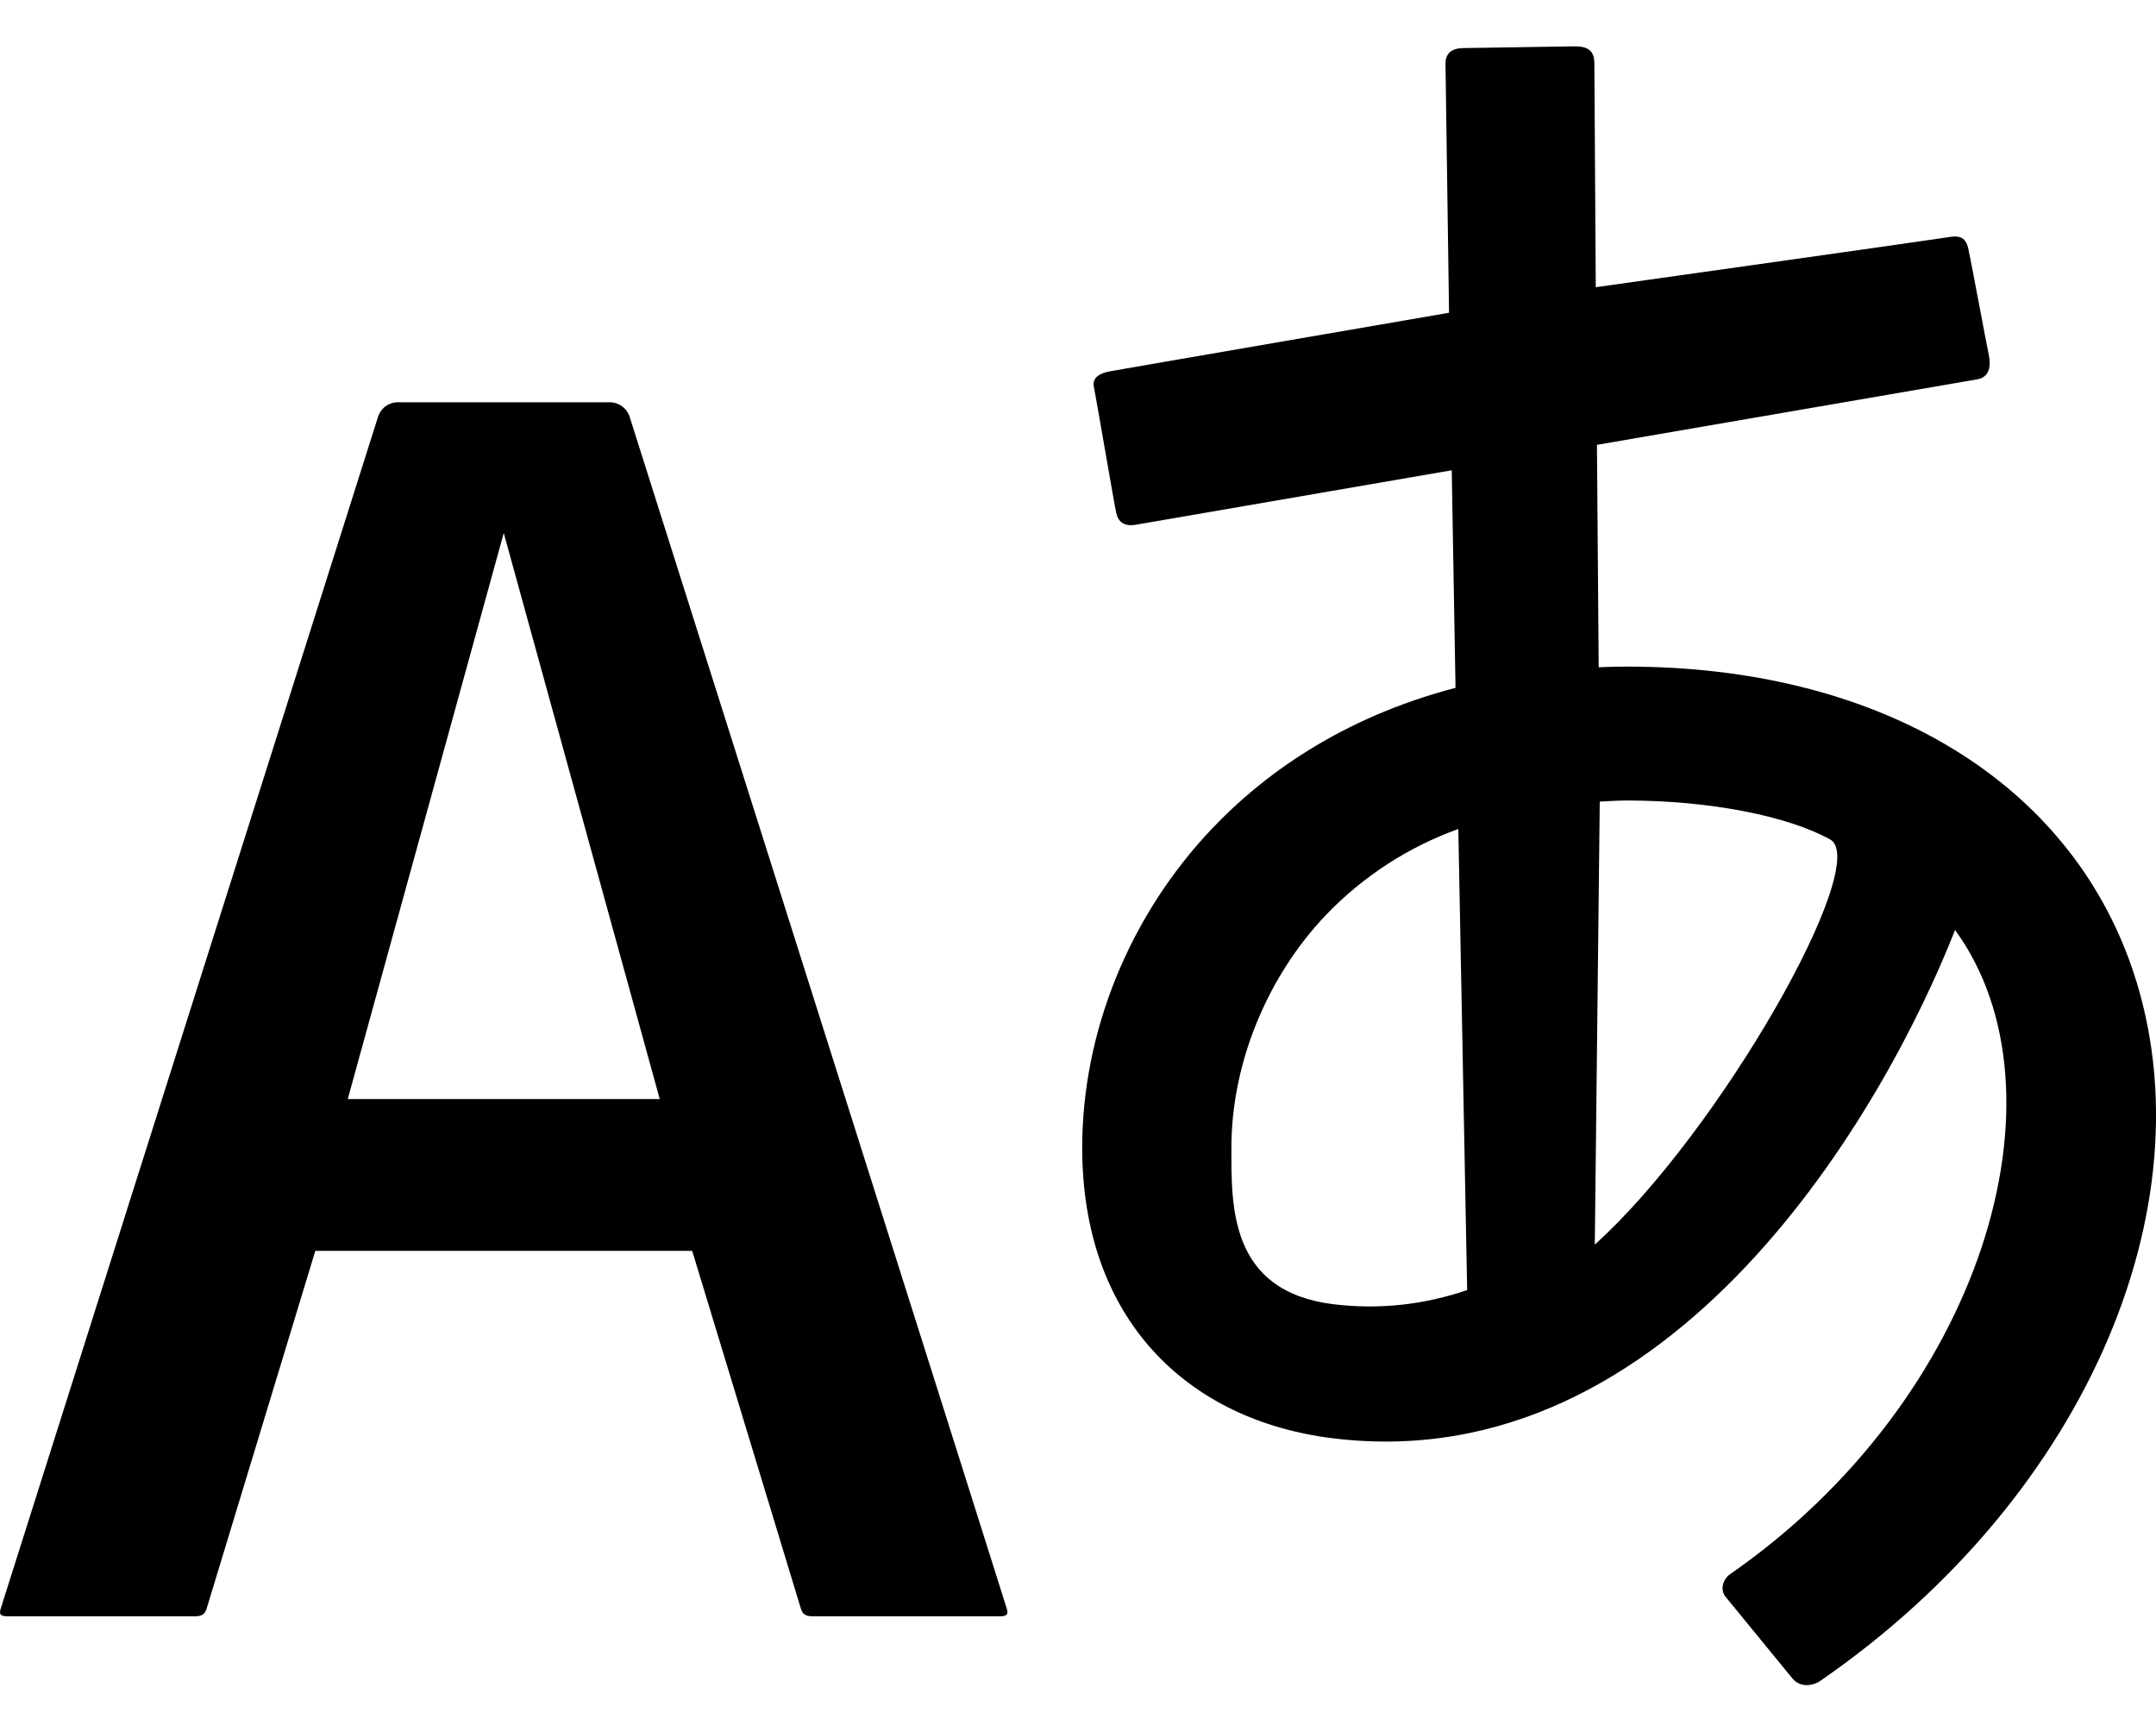
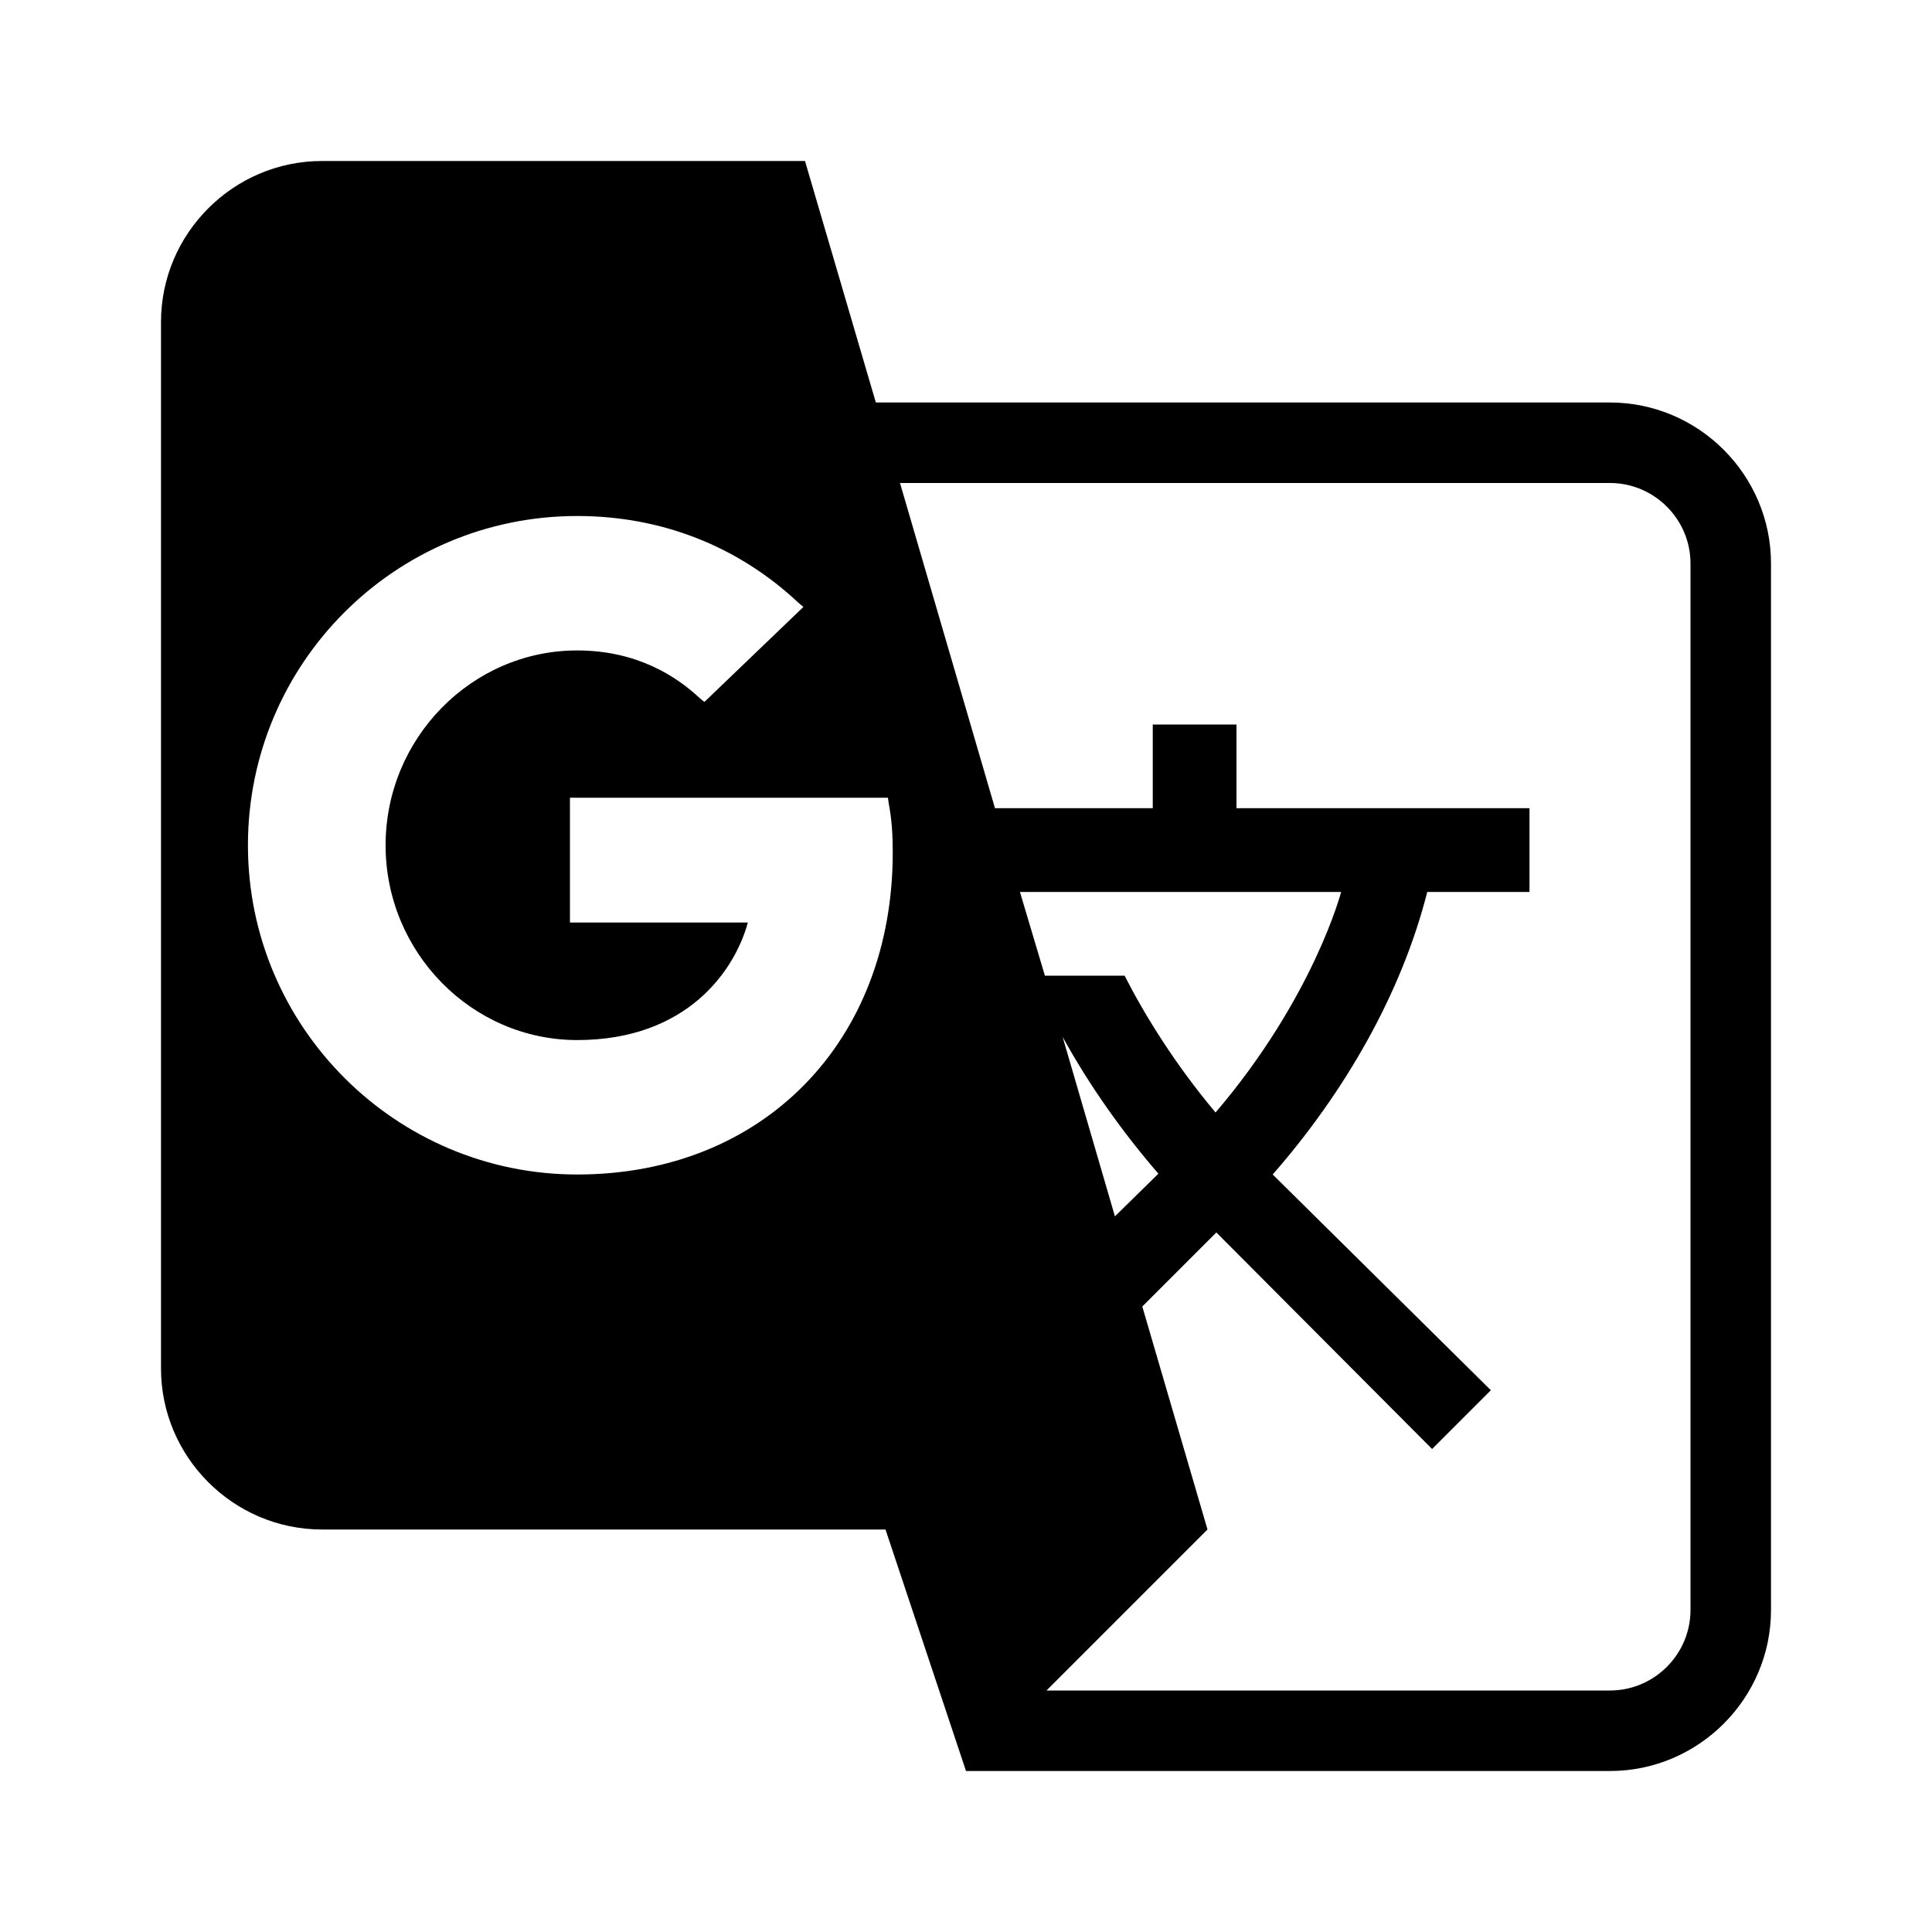
- <svg xmlns="http://www.w3.org/2000/svg" width="20" height="16" viewBox="0 0 20 16">
-   <path d="M19.753 8.909c-.624-1.707-2.366-2.726-4.661-2.726-.09 0-.176.002-.262.006l-.016-2.063 3.525-.607c.115-.019.133-.119.109-.231-.023-.111-.167-.883-.188-.976-.027-.131-.102-.127-.207-.109-.104.018-3.25.461-3.25.461L14.79.586c-.001-.125-.069-.158-.194-.156l-1.025.016c-.105.002-.164.049-.162.148l.033 2.307s-3.061.527-3.144.543c-.084.014-.17.053-.151.143.019.09.19 1.094.208 1.172.018.08.072.129.188.107l2.924-.504.035 2.018c-1.077.281-1.801.824-2.256 1.303-.768.807-1.207 1.887-1.207 2.963 0 1.586.971 2.529 2.328 2.695 3.162.387 5.119-3.06 5.769-4.715 1.097 1.506.256 4.354-2.094 5.98-.043.029-.098.129-.033.207l.619.756c.08.096.206.059.256.023 2.51-1.73 3.661-4.515 2.869-6.683zm-7.386 3.188c-.966-.121-.944-.914-.944-1.453 0-.773.327-1.58.876-2.156a3.21 3.21 0 0 1 1.229-.799l.082 4.277c-.385.131-.799.185-1.243.131zm2.427-.553l.046-4.109c.084-.004.166-.01.252-.01.773 0 1.494.145 1.885.361.391.217-1.023 2.713-2.183 3.758zm-8.95-7.668a.196.196 0 0 0-.196-.145h-1.95a.194.194 0 0 0-.194.144L.008 14.916c-.017.051-.011.076.062.076h1.733c.075 0 .099-.023.114-.072l1.008-3.318h3.496l1.008 3.318c.016.049.039.072.113.072h1.734c.072 0 .078-.025.062-.076-.014-.05-3.083-9.741-3.494-11.04zm-2.618 6.318l1.447-5.25 1.447 5.25H3.226z" fill="#000" fill-rule="evenodd" />
+ <svg xmlns="http://www.w3.org/2000/svg" width="24" height="24" viewBox="0 0 24 24">
+   <path fill="none" d="M0 0h24v24H0zm20 6h-8.82L15 19l-2 2h7c.55 0 1-.45 1-1V7c0-.55-.45-1-1-1z" />
+   <path d="M20 5h-9.12L10 2H4c-1.1 0-2 .9-2 2v13c0 1.1.9 2 2 2h7l1 3h8c1.1 0 2-.9 2-2V7c0-1.1-.9-2-2-2zM7.17 14.59c-2.25 0-4.09-1.83-4.09-4.09s1.83-4.09 4.09-4.09c1.04 0 1.99.37 2.74 1.07l.07.06-1.23 1.18-.06-.05c-.29-.27-.78-.59-1.52-.59-1.31 0-2.38 1.09-2.38 2.42s1.07 2.42 2.38 2.42c1.37 0 1.96-.87 2.12-1.46H7.08V9.91h3.95l.01.07c.04.21.05.4.05.61 0 2.35-1.61 4-3.92 4zm6.03-1.71c.33.6.74 1.18 1.19 1.7l-.54.53-.65-2.23zm.77-.76h-.99l-.31-1.04h3.99s-.34 1.31-1.56 2.74c-.52-.62-.89-1.23-1.13-1.7zM21 20c0 .55-.45 1-1 1h-7l2-2-.81-2.77.92-.92L17.79 18l.73-.73-2.71-2.68c.9-1.03 1.6-2.25 1.92-3.51H19v-1.04h-3.64V9h-1.04v1.04h-1.96L11.18 6H20c.55 0 1 .45 1 1v13z" />
</svg>
